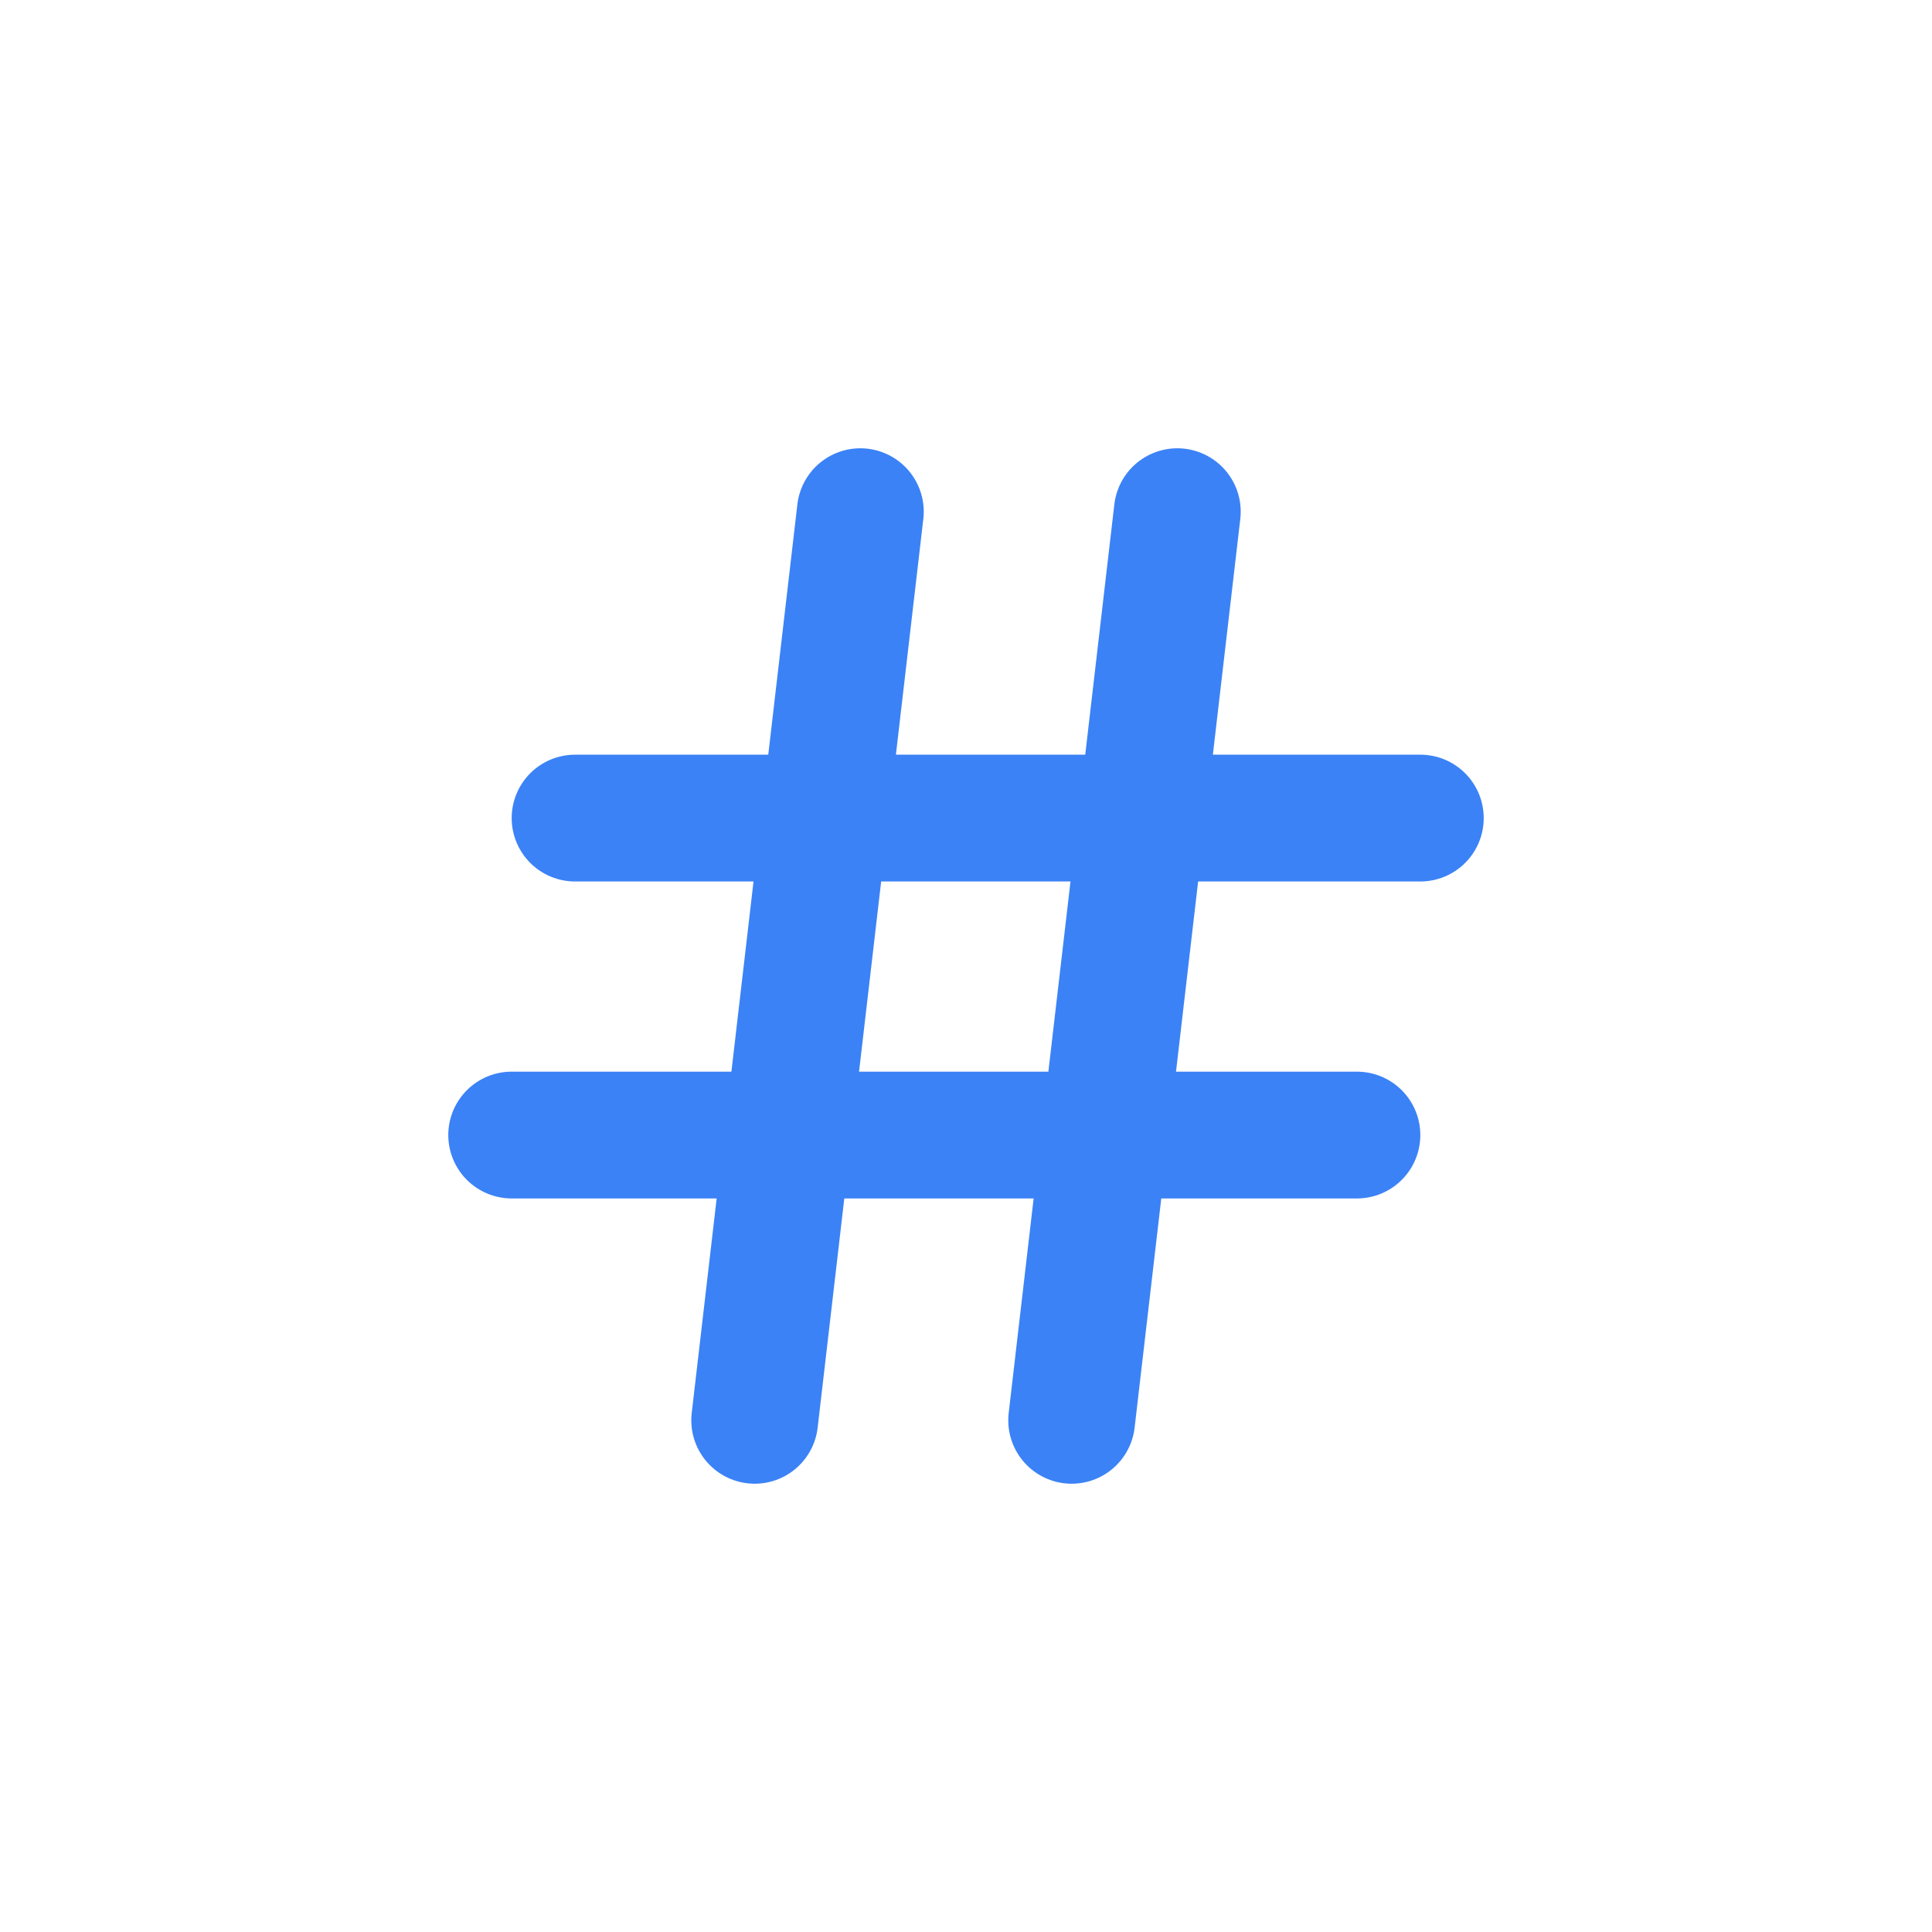
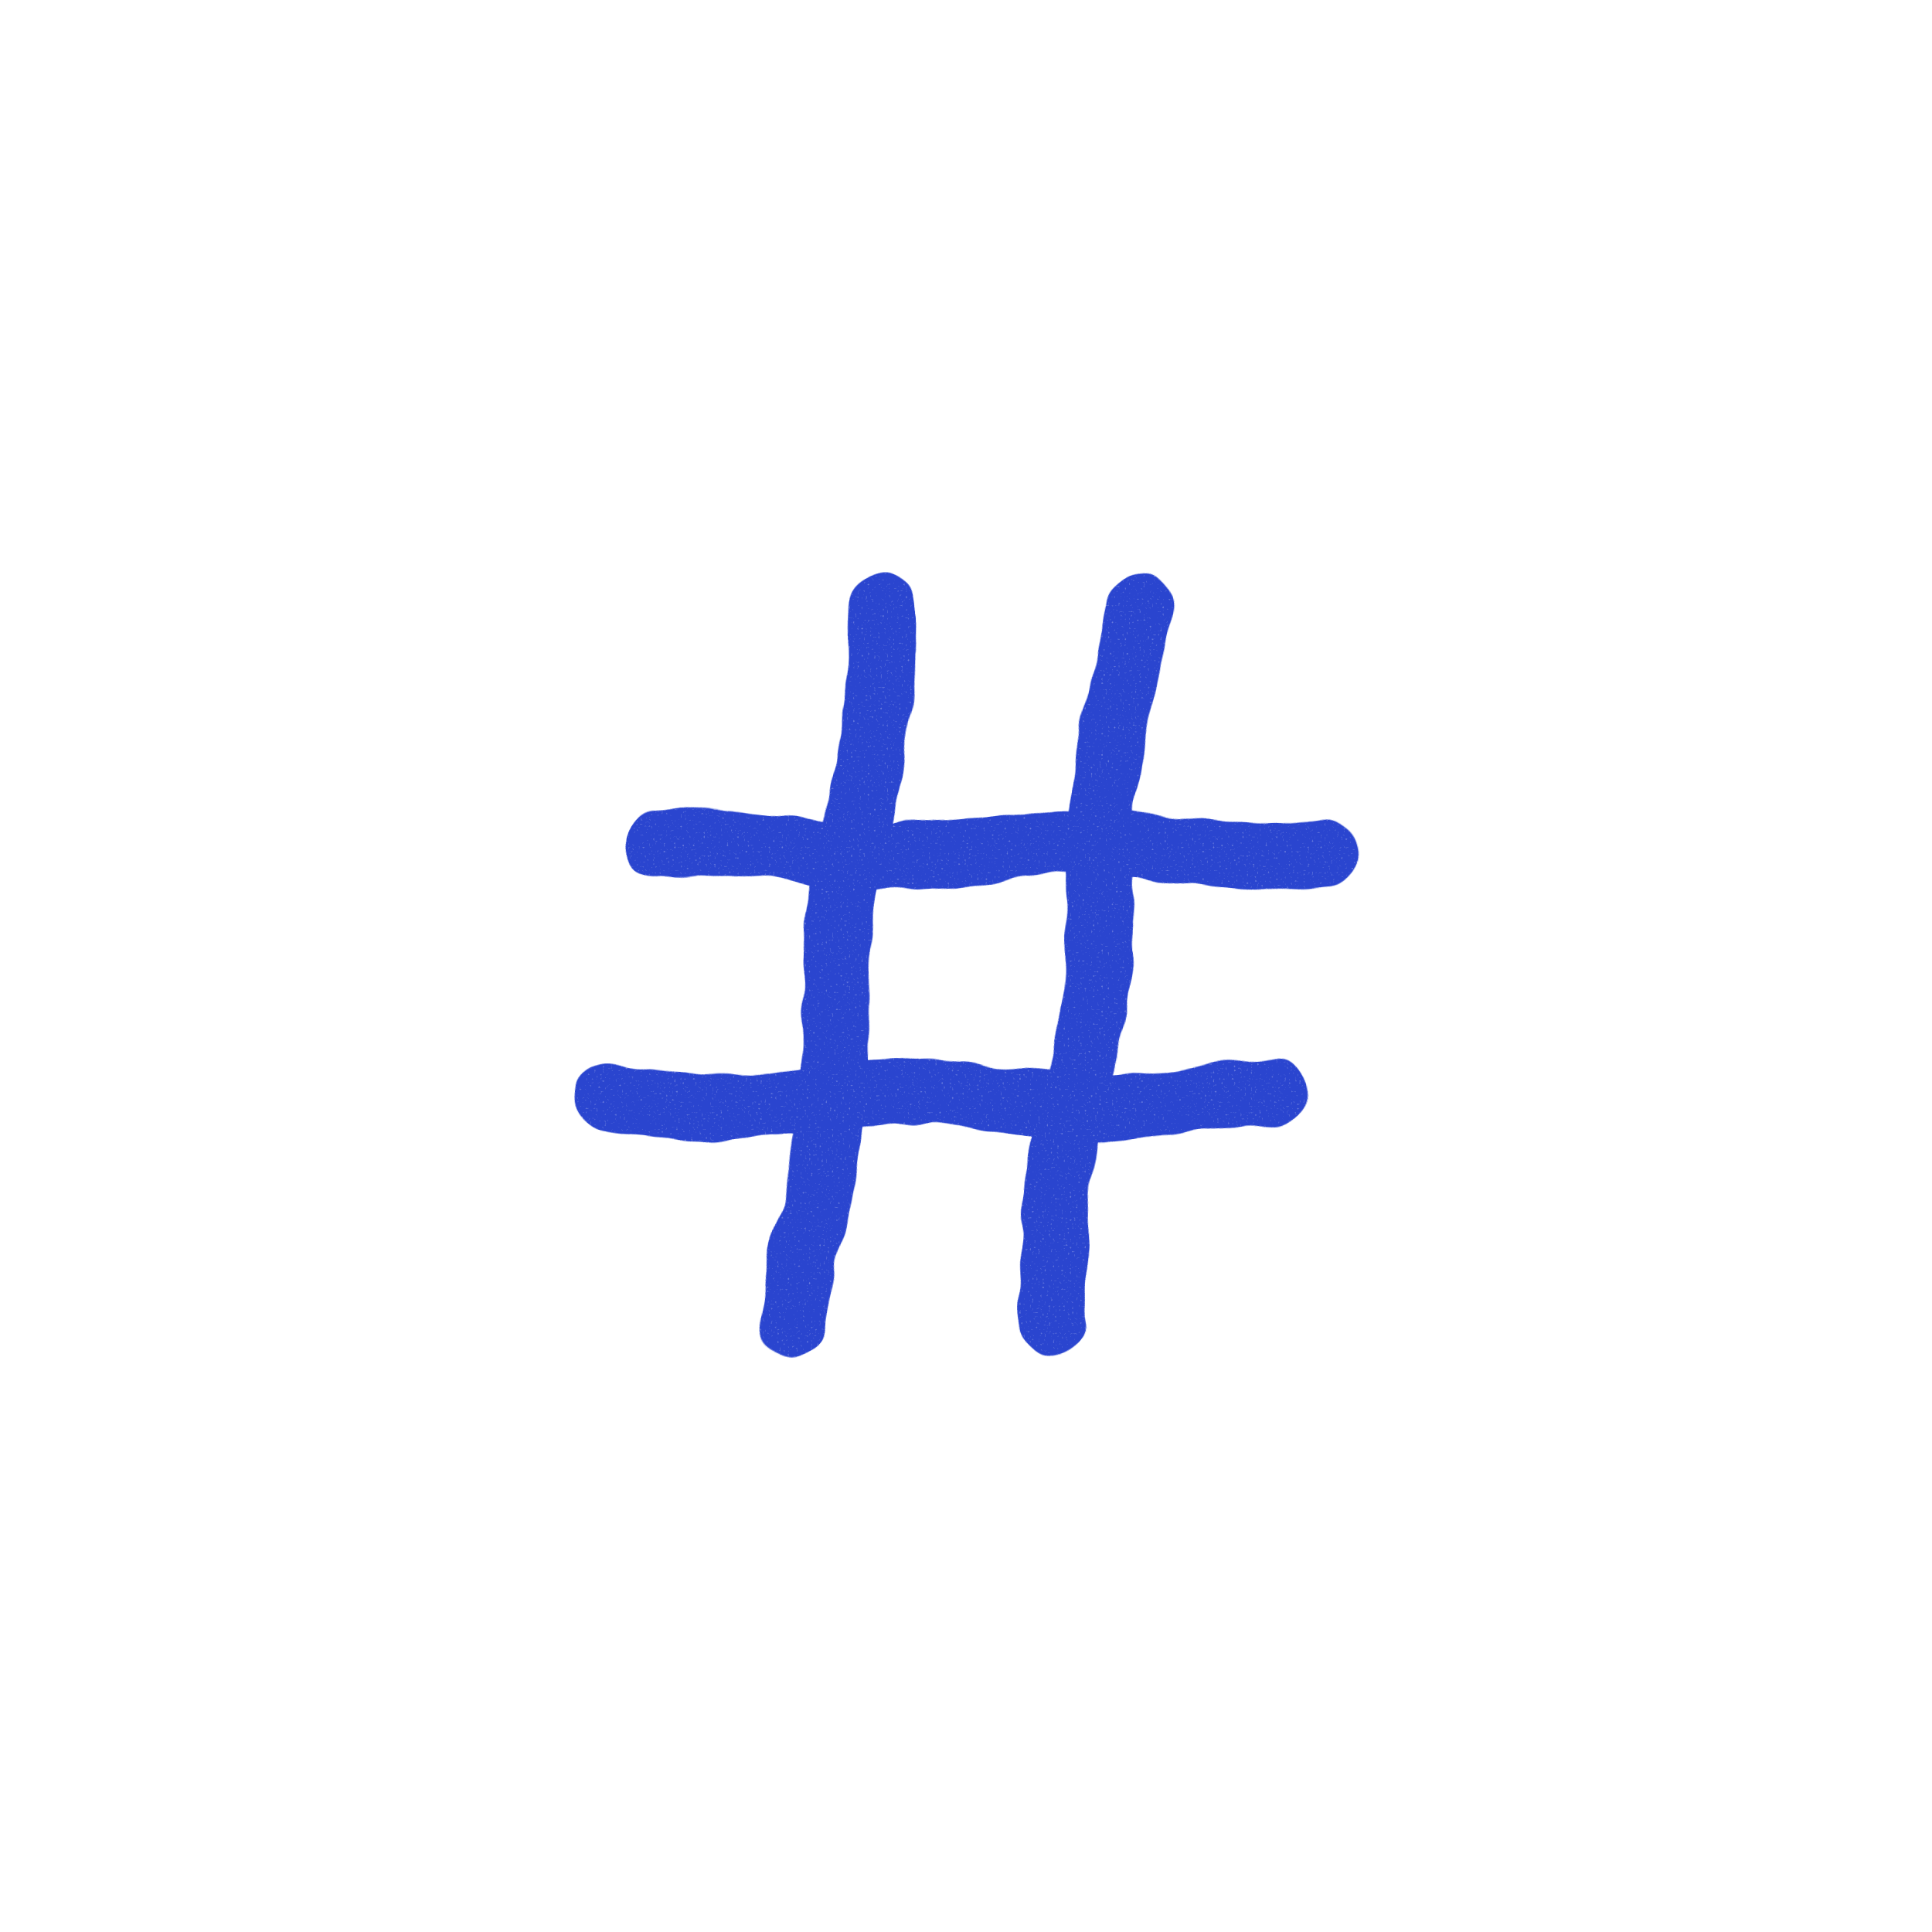
<svg xmlns="http://www.w3.org/2000/svg" width="1024" height="1024" viewBox="0 0 1024 1024">
-   <g transform="translate(232,232) scale(5.6)">
-     <g fill="none" stroke="#3B82F6" stroke-width="12" stroke-linecap="round">
-       <path d="M40 7 L30 93" />
-       <path d="M70 7 L60 93" />
-       <path d="M13 36 L93 36" />
-       <path d="M7 66 L87 66" />
+   <defs>
+     <filter id="rough" x="-10%" y="-10%" width="120%" height="120%">
+       <feTurbulence type="fractalNoise" baseFrequency="0.035" numOctaves="2" seed="4" result="n" />
+       <feDisplacementMap in="SourceGraphic" in2="n" scale="7" xChannelSelector="R" yChannelSelector="G" result="d" />
+       <feTurbulence type="fractalNoise" baseFrequency="0.9" numOctaves="1" seed="9" result="grain" />
+       <feColorMatrix in="grain" type="matrix" values="0 0 0 0 0  0 0 0 0 0  0 0 0 0 0  0 0 0 -1.5 1.95" result="holes" />
+       <feComposite in="d" in2="holes" operator="in" />
+     </filter>
+   </defs>
+   <g transform="translate(170.67 130.51) scale(1.00392)">
+     <g fill="none" stroke="#2A45CF" stroke-linecap="round" stroke-linejoin="round" filter="url(#rough)">
+       <path d="M296.0 190.8L296.0 192.9L296.0 195.0L296.0 197.1L296.0 199.3L296.0 201.4L296.0 203.5L295.9 205.6L295.9 207.7L295.9 209.8L295.8 211.9L295.8 214.1L295.7 216.2L295.7 218.3L295.6 220.4L295.5 222.5L295.4 224.6L295.3 226.7L295.2 228.9L295.0 231.0L294.9 233.1L294.7 235.2L294.5 237.3L294.3 239.4L294.1 241.5L293.9 243.6L293.6 245.8L293.3 247.9L293.1 250.0L292.8 252.1L292.5 254.2L292.2 256.3L291.8 258.4L291.5 260.6L291.1 262.7L290.7 264.8L290.4 266.9L290.0 269.0L289.5 271.1L289.1 273.2L288.7 275.4L288.3 277.5L287.8 279.6L287.3 281.7L286.9 283.8L286.4 285.9L285.9 288.0L285.4 290.2L285.0 292.3L284.5 294.4L284.0 296.5L283.5 298.6L283.0 300.7L282.5 302.8L282.0 305.0L281.5 307.1L281.1 309.2L280.6 311.3L280.1 313.4L279.6 315.5L279.2 317.6L278.7 319.8L278.3 321.9L277.8 324.0L277.4 326.1L277.0 328.2L276.6 330.3L276.2 332.4L275.8 334.5L275.5 336.7L275.1 338.8L274.8 340.9L274.5 343.0L274.2 345.1L273.9 347.2L273.6 349.3L273.3 351.5L273.1 353.6L272.8 355.7L272.6 357.8L272.4 359.9L272.2 362.0L272.1 364.1L271.9 366.3L271.7 368.4L271.6 370.5L271.5 372.6L271.4 374.7L271.3 376.8L271.2 378.9L271.1 381.1L271.1 383.2L271.0 385.3L271.0 387.4L271.0 389.5L270.9 391.6L270.9 393.7L270.9 395.9L270.9 398.0L270.9 400.1L270.9 402.2L270.9 404.3L270.9 406.4L270.9 408.5L270.9 410.7L270.9 412.8L270.9 414.9L270.9 417.0L270.8 419.1L270.8 421.2L270.8 423.3L270.8 425.5L270.7 427.6L270.7 429.7L270.6 431.8L270.6 433.9L270.5 436.0L270.4 438.1L270.3 440.2L270.2 442.4L270.1 444.5L269.9 446.6L269.8 448.7L269.6 450.8L269.4 452.9L269.2 455.0L269.0 457.2L268.8 459.3L268.5 461.4L268.3 463.5L268.0 465.6L267.7 467.7L267.4 469.8L267.1 472.0L266.8 474.1L266.4 476.2L266.1 478.3L265.7 480.4L265.3 482.5L264.9 484.6L264.5 486.8L264.1 488.9L263.7 491.0L263.2 493.1L262.8 495.2L262.3 497.3L261.9 499.4L261.4 501.6L260.9 503.7L260.4 505.8L260.0 507.9L259.5 510.0L259.0 512.1L258.5 514.2L258.0 516.4L257.5 518.5L257.0 520.6L256.5 522.7L256.0 524.8L255.6 526.9L255.1 529.0L254.6 531.1L254.2 533.3L253.7 535.4L253.3 537.5L252.8 539.6L252.4 541.7L252.0 543.8L251.6 545.9L251.2 548.1L250.8 550.2L250.4 552.3L250.1 554.4L249.7 556.5L249.4 558.6L249.1 560.7L248.8 562.9L248.5 565.0L248.3 567.1L248.0 569.2" stroke-width="35" />
+       <path d="M299.0 188.8L299.0 190.9L299.0 193.0L299.0 195.1L299.0 197.3L299.0 199.4L299.0 201.5L298.9 203.6L298.9 205.7L298.9 207.8L298.8 209.9L298.8 212.1L298.7 214.2L298.7 216.3L298.6 218.4L298.5 220.5L298.4 222.6L298.3 224.7L298.2 226.9L298.0 229.0L297.9 231.1L297.7 233.2L297.5 235.3L297.3 237.4L297.1 239.5L296.9 241.6L296.6 243.8L296.3 245.9L296.1 248.0L295.8 250.1L295.5 252.2L295.2 254.3L294.8 256.4L294.5 258.6L294.1 260.7L293.7 262.8L293.4 264.9L293.0 267.0L292.5 269.1L292.1 271.2L291.7 273.4L291.3 275.5L290.8 277.6L290.3 279.7L289.9 281.8L289.4 283.9L288.9 286.0L288.4 288.2L288.0 290.3L287.5 292.4L287.0 294.5L286.5 296.6L286.0 298.7L285.5 300.8L285.0 303.0L284.5 305.1L284.1 307.2L283.6 309.3L283.1 311.4L282.6 313.5L282.2 315.6L281.7 317.8L281.3 319.9L280.8 322.0L280.4 324.1L280.0 326.2L279.6 328.3L279.2 330.4L278.8 332.5L278.5 334.7L278.1 336.8L277.8 338.9L277.5 341.0L277.2 343.1L276.9 345.2L276.6 347.3L276.3 349.5L276.1 351.6L275.8 353.7L275.6 355.8L275.4 357.9L275.2 360.0L275.1 362.1L274.9 364.3L274.7 366.4L274.6 368.5L274.5 370.6L274.4 372.7L274.3 374.8L274.2 376.9L274.1 379.1L274.1 381.2L274.0 383.3L274.0 385.4L274.0 387.5L273.9 389.6L273.9 391.7L273.9 393.9L273.9 396.0L273.9 398.1L273.9 400.2L273.9 402.3L273.9 404.4L273.9 406.5L273.9 408.7L273.9 410.8L273.9 412.9L273.9 415.0L273.8 417.1L273.8 419.2L273.8 421.3L273.8 423.5L273.7 425.6L273.7 427.7L273.6 429.8L273.6 431.9L273.5 434.0L273.4 436.1L273.3 438.2L273.2 440.4L273.1 442.5L272.9 444.6L272.8 446.7L272.6 448.8L272.4 450.9L272.2 453.0L272.0 455.2L271.8 457.3L271.5 459.4L271.3 461.5L271.0 463.6L270.7 465.7L270.4 467.8L270.1 470.0L269.8 472.1L269.4 474.2L269.1 476.3L268.7 478.4L268.3 480.5L267.9 482.6L267.5 484.8L267.1 486.9L266.7 489.0L266.2 491.1L265.8 493.2L265.3 495.3L264.9 497.4L264.4 499.6L263.9 501.7L263.4 503.8L263.0 505.9L262.5 508.0L262.0 510.1L261.5 512.2L261.0 514.4L260.5 516.5L260.0 518.6L259.5 520.7L259.0 522.8L258.6 524.9L258.1 527.0L257.6 529.1L257.2 531.3L256.7 533.4L256.3 535.5L255.8 537.6L255.4 539.7L255.0 541.8L254.6 543.9L254.2 546.1L253.8 548.2L253.4 550.3L253.1 552.4L252.7 554.5L252.4 556.6L252.1 558.7L251.8 560.9L251.5 563.0L251.3 565.1L251.0 567.2" stroke-width="15.75" opacity="0.7" />
+       <path d="M431.6 190.8L431.3 192.9L430.9 195.0L430.5 197.1L430.1 199.3L429.7 201.4L429.3 203.5L428.9 205.6L428.5 207.7L428.0 209.8L427.6 211.9L427.1 214.1L426.6 216.2L426.1 218.3L425.7 220.4L425.2 222.5L424.7 224.6L424.2 226.7L423.7 228.9L423.2 231.0L422.7 233.1L422.2 235.2L421.8 237.3L421.3 239.4L420.8 241.5L420.3 243.6L419.8 245.8L419.4 247.9L418.9 250.0L418.5 252.1L418.0 254.2L417.6 256.3L417.2 258.4L416.8 260.6L416.4 262.7L416.0 264.8L415.6 266.9L415.3 269.0L414.9 271.1L414.6 273.2L414.3 275.4L414.0 277.5L413.7 279.6L413.4 281.7L413.2 283.8L412.9 285.9L412.7 288.0L412.5 290.2L412.3 292.3L412.1 294.4L412.0 296.5L411.8 298.6L411.7 300.7L411.6 302.8L411.4 305.0L411.3 307.1L411.3 309.2L411.2 311.3L411.1 313.4L411.1 315.5L411.0 317.6L411.0 319.8L410.9 321.9L410.9 324.0L410.9 326.1L410.9 328.2L410.9 330.3L410.9 332.4L410.9 334.5L410.9 336.7L410.9 338.8L410.9 340.9L410.9 343.0L410.9 345.1L410.9 347.2L410.8 349.3L410.8 351.5L410.8 353.6L410.8 355.7L410.7 357.8L410.7 359.9L410.6 362.0L410.6 364.1L410.5 366.3L410.4 368.4L410.3 370.5L410.2 372.6L410.1 374.7L410.0 376.8L409.8 378.9L409.7 381.1L409.5 383.2L409.3 385.3L409.1 387.4L408.9 389.5L408.6 391.6L408.4 393.7L408.1 395.9L407.9 398.0L407.6 400.1L407.3 402.2L406.9 404.3L406.6 406.4L406.2 408.5L405.9 410.7L405.5 412.8L405.1 414.9L404.7 417.0L404.3 419.1L403.9 421.2L403.4 423.3L403.0 425.5L402.5 427.6L402.1 429.7L401.6 431.8L401.1 433.9L400.7 436.0L400.2 438.1L399.7 440.2L399.2 442.4L398.7 444.5L398.2 446.6L397.7 448.7L397.2 450.8L396.7 452.9L396.3 455.0L395.8 457.2L395.3 459.3L394.8 461.4L394.4 463.5L393.9 465.6L393.5 467.7L393.0 469.8L392.6 472.0L392.2 474.1L391.8 476.2L391.4 478.3L391.0 480.4L390.6 482.5L390.2 484.6L389.9 486.8L389.6 488.9L389.2 491.0L388.9 493.1L388.6 495.2L388.4 497.3L388.1 499.4L387.9 501.6L387.6 503.7L387.4 505.8L387.2 507.9L387.0 510.0L386.9 512.1L386.7 514.2L386.6 516.4L386.4 518.5L386.3 520.6L386.2 522.7L386.1 524.8L386.1 526.9L386.0 529.0L385.9 531.1L385.9 533.3L385.8 535.4L385.8 537.5L385.8 539.6L385.8 541.7L385.8 543.8L385.7 545.9L385.7 548.1L385.7 550.2L385.7 552.3L385.7 554.4L385.7 556.5L385.7 558.6L385.7 560.7L385.7 562.9L385.7 565.0L385.7 567.1L385.7 569.2" stroke-width="35" />
+       <path d="M434.6 188.8L434.3 190.9L433.9 193.0L433.5 195.1L433.1 197.3L432.7 199.4L432.3 201.5L431.9 203.6L431.5 205.7L431.0 207.8L430.6 209.9L430.1 212.1L429.6 214.2L429.1 216.3L428.7 218.4L428.2 220.5L427.7 222.6L427.2 224.7L426.7 226.9L426.2 229.0L425.7 231.1L425.2 233.2L424.8 235.3L424.3 237.4L423.8 239.5L423.3 241.6L422.8 243.8L422.4 245.9L421.9 248.0L421.5 250.1L421.0 252.2L420.6 254.3L420.2 256.4L419.8 258.6L419.4 260.7L419.0 262.8L418.6 264.9L418.3 267.0L417.9 269.1L417.6 271.2L417.3 273.4L417.0 275.5L416.7 277.6L416.4 279.7L416.2 281.8L415.9 283.9L415.7 286.0L415.5 288.2L415.3 290.3L415.1 292.4L415.0 294.5L414.8 296.6L414.7 298.7L414.6 300.8L414.4 303.0L414.3 305.1L414.3 307.2L414.2 309.3L414.1 311.4L414.1 313.5L414.0 315.6L414.0 317.8L413.9 319.9L413.9 322.0L413.9 324.1L413.9 326.2L413.9 328.3L413.9 330.4L413.9 332.5L413.9 334.7L413.9 336.8L413.9 338.9L413.9 341.0L413.9 343.1L413.9 345.2L413.8 347.3L413.8 349.5L413.8 351.6L413.8 353.7L413.7 355.8L413.7 357.9L413.6 360.0L413.6 362.1L413.5 364.3L413.4 366.4L413.3 368.5L413.2 370.6L413.1 372.7L413.0 374.8L412.8 376.9L412.7 379.1L412.5 381.2L412.3 383.3L412.1 385.4L411.9 387.5L411.6 389.6L411.4 391.7L411.1 393.9L410.9 396.0L410.6 398.1L410.3 400.2L409.9 402.3L409.6 404.4L409.2 406.5L408.9 408.7L408.5 410.8L408.1 412.9L407.7 415.0L407.3 417.1L406.9 419.2L406.4 421.3L406.0 423.5L405.5 425.6L405.1 427.7L404.6 429.8L404.1 431.9L403.7 434.0L403.2 436.1L402.7 438.2L402.2 440.4L401.7 442.5L401.2 444.6L400.7 446.7L400.2 448.8L399.7 450.9L399.3 453.0L398.8 455.2L398.3 457.3L397.8 459.4L397.4 461.5L396.9 463.6L396.5 465.7L396.0 467.8L395.6 470.0L395.2 472.1L394.8 474.2L394.4 476.3L394.0 478.4L393.6 480.5L393.2 482.6L392.9 484.8L392.6 486.9L392.2 489.0L391.9 491.1L391.6 493.2L391.4 495.3L391.1 497.4L390.9 499.6L390.6 501.7L390.4 503.8L390.2 505.9L390.0 508.0L389.9 510.1L389.7 512.2L389.6 514.4L389.4 516.5L389.3 518.6L389.2 520.7L389.1 522.8L389.1 524.9L389.0 527.0L388.9 529.1L388.9 531.3L388.8 533.4L388.8 535.5L388.8 537.6L388.8 539.7L388.8 541.8L388.7 543.9L388.7 546.1L388.7 548.2L388.7 550.3L388.7 552.4L388.7 554.5L388.7 556.6L388.7 558.7L388.7 560.9L388.7 563.0L388.7 565.1L388.7 567.2" stroke-width="15.75" opacity="0.7" />
+       <path d="M177.2 315.4L179.2 315.2L181.1 315.1L183.1 314.9L185.1 314.8L187.0 314.7L189.0 314.6L191.0 314.6L192.9 314.5L194.9 314.5L196.9 314.4L198.8 314.4L200.8 314.4L202.8 314.4L204.7 314.4L206.7 314.5L208.7 314.5L210.6 314.6L212.6 314.7L214.6 314.8L216.5 314.9L218.5 315.1L220.5 315.2L222.4 315.3L224.4 315.5L226.4 315.7L228.3 315.9L230.3 316.1L232.3 316.3L234.2 316.5L236.2 316.7L238.2 316.9L240.1 317.2L242.1 317.4L244.1 317.6L246.0 317.9L248.0 318.1L250.0 318.4L251.9 318.6L253.9 318.9L255.9 319.1L257.8 319.3L259.8 319.6L261.8 319.8L263.7 320.0L265.7 320.3L267.7 320.5L269.6 320.7L271.6 320.9L273.6 321.1L275.5 321.2L277.5 321.4L279.5 321.6L281.4 321.7L283.4 321.8L285.4 322.0L287.3 322.1L289.3 322.2L291.3 322.2L293.2 322.3L295.2 322.3L297.2 322.4L299.1 322.4L301.1 322.4L303.1 322.4L305.0 322.4L307.0 322.3L309.0 322.3L310.9 322.2L312.9 322.1L314.9 322.0L316.8 321.9L318.8 321.8L320.8 321.6L322.7 321.5L324.7 321.3L326.7 321.1L328.6 321.0L330.6 320.8L332.6 320.6L334.5 320.3L336.5 320.1L338.5 319.9L340.4 319.7L342.4 319.4L344.4 319.2L346.3 319.0L348.3 318.7L350.3 318.5L352.2 318.2L354.2 318.0L356.1 317.7L358.1 317.5L360.1 317.3L362.0 317.0L364.0 316.8L366.0 316.6L367.9 316.4L369.9 316.1L371.9 316.0L373.8 315.8L375.8 315.6L377.8 315.4L379.7 315.3L381.7 315.1L383.7 315.0L385.6 314.9L387.6 314.7L389.6 314.7L391.5 314.6L393.5 314.5L395.5 314.5L397.4 314.4L399.4 314.4L401.4 314.4L403.3 314.4L405.3 314.4L407.3 314.5L409.2 314.5L411.2 314.6L413.2 314.7L415.1 314.8L417.1 314.9L419.1 315.0L421.0 315.2L423.0 315.3L425.0 315.5L426.9 315.6L428.9 315.8L430.9 316.0L432.8 316.2L434.8 316.4L436.8 316.6L438.7 316.9L440.7 317.1L442.7 317.3L444.6 317.6L446.6 317.8L448.6 318.1L450.5 318.3L452.5 318.5L454.5 318.8L456.4 319.0L458.4 319.3L460.4 319.5L462.3 319.7L464.3 320.0L466.3 320.2L468.2 320.4L470.2 320.6L472.2 320.8L474.1 321.0L476.1 321.2L478.1 321.4L480.0 321.5L482.0 321.7L484.0 321.8L485.9 321.9L487.9 322.0L489.9 322.1L491.8 322.2L493.8 322.3L495.8 322.3L497.7 322.4L499.7 322.4L501.7 322.4L503.6 322.4L505.6 322.4L507.6 322.3L509.5 322.3L511.5 322.2L513.5 322.1L515.4 322.0L517.4 321.9L519.4 321.8L521.3 321.7L523.3 321.5L525.3 321.4L527.2 321.2L529.2 321.0" stroke-width="35" />
+       <path d="M180.2 313.4L182.2 313.2L184.1 313.1L186.1 312.9L188.1 312.8L190.0 312.7L192.0 312.6L194.0 312.6L195.9 312.5L197.9 312.5L199.9 312.4L201.8 312.4L203.8 312.4L205.8 312.4L207.7 312.4L209.7 312.5L211.7 312.5L213.6 312.6L215.6 312.7L217.6 312.8L219.5 312.9L221.5 313.1L223.5 313.2L225.4 313.3L227.4 313.5L229.4 313.7L231.3 313.9L233.3 314.1L235.3 314.3L237.2 314.5L239.2 314.7L241.2 314.9L243.1 315.2L245.1 315.4L247.1 315.6L249.0 315.9L251.0 316.1L253.0 316.4L254.9 316.6L256.9 316.9L258.9 317.1L260.8 317.3L262.8 317.6L264.8 317.8L266.7 318.0L268.7 318.3L270.7 318.5L272.6 318.7L274.6 318.9L276.6 319.1L278.5 319.2L280.5 319.4L282.5 319.6L284.4 319.7L286.4 319.8L288.4 320.0L290.3 320.1L292.3 320.2L294.3 320.2L296.2 320.3L298.2 320.3L300.2 320.4L302.1 320.4L304.1 320.4L306.1 320.4L308.0 320.4L310.0 320.3L312.0 320.3L313.9 320.2L315.9 320.1L317.9 320.0L319.8 319.9L321.8 319.8L323.8 319.6L325.7 319.5L327.7 319.3L329.7 319.1L331.6 319.0L333.6 318.8L335.6 318.6L337.5 318.3L339.5 318.1L341.5 317.9L343.4 317.7L345.4 317.4L347.4 317.2L349.3 317.0L351.3 316.7L353.3 316.5L355.2 316.2L357.2 316.0L359.1 315.7L361.1 315.5L363.1 315.3L365.0 315.0L367.0 314.8L369.0 314.6L370.9 314.4L372.9 314.1L374.9 314.0L376.8 313.8L378.8 313.6L380.8 313.4L382.7 313.3L384.7 313.1L386.7 313.0L388.6 312.9L390.6 312.7L392.6 312.7L394.5 312.6L396.5 312.5L398.5 312.5L400.4 312.4L402.4 312.4L404.4 312.4L406.3 312.4L408.3 312.4L410.3 312.5L412.2 312.5L414.2 312.6L416.2 312.7L418.1 312.8L420.1 312.9L422.1 313.0L424.0 313.2L426.0 313.3L428.0 313.5L429.9 313.6L431.9 313.8L433.9 314.0L435.8 314.2L437.8 314.4L439.8 314.6L441.7 314.9L443.7 315.1L445.7 315.3L447.6 315.6L449.6 315.8L451.6 316.1L453.5 316.3L455.5 316.5L457.5 316.8L459.4 317.0L461.4 317.3L463.4 317.5L465.3 317.7L467.3 318.0L469.3 318.2L471.2 318.4L473.2 318.6L475.2 318.8L477.1 319.0L479.1 319.2L481.1 319.4L483.0 319.5L485.0 319.7L487.0 319.8L488.9 319.9L490.9 320.0L492.9 320.1L494.8 320.2L496.8 320.3L498.8 320.3L500.7 320.4L502.7 320.4L504.7 320.4L506.6 320.4L508.6 320.4L510.6 320.3L512.5 320.3L514.5 320.2L516.5 320.1L518.4 320.0L520.4 319.9L522.4 319.8L524.3 319.7L526.3 319.5L528.3 319.4L530.2 319.2L532.2 319.0" stroke-width="15.75" opacity="0.7" />
+       <path d="M150.8 449.3L152.8 449.5L154.7 449.8L156.7 450.0L158.7 450.3L160.6 450.5L162.6 450.7L164.6 451.0L166.5 451.2L168.5 451.5L170.5 451.7L172.4 451.9L174.4 452.2L176.4 452.4L178.3 452.6L180.3 452.8L182.3 453.0L184.2 453.2L186.2 453.3L188.2 453.5L190.1 453.6L192.1 453.8L194.1 453.9L196.0 454.0L198.0 454.1L200.0 454.2L201.9 454.3L203.9 454.3L205.9 454.4L207.8 454.4L209.8 454.4L211.8 454.4L213.7 454.4L215.7 454.3L217.7 454.3L219.6 454.2L221.6 454.1L223.6 454.1L225.5 453.9L227.5 453.8L229.5 453.7L231.4 453.5L233.4 453.4L235.4 453.2L237.3 453.0L239.3 452.9L241.3 452.7L243.2 452.4L245.2 452.2L247.2 452.0L249.1 451.8L251.1 451.5L253.1 451.3L255.0 451.1L257.0 450.8L259.0 450.6L260.9 450.3L262.9 450.1L264.9 449.8L266.8 449.6L268.8 449.4L270.8 449.1L272.7 448.9L274.7 448.7L276.7 448.5L278.6 448.2L280.6 448.0L282.6 447.8L284.5 447.7L286.5 447.5L288.5 447.3L290.4 447.2L292.4 447.0L294.4 446.9L296.3 446.8L298.3 446.7L300.3 446.6L302.2 446.5L304.2 446.5L306.2 446.4L308.1 446.4L310.1 446.4L312.1 446.4L314.0 446.4L316.0 446.5L318.0 446.5L319.9 446.6L321.9 446.6L323.9 446.7L325.8 446.8L327.8 447.0L329.7 447.1L331.7 447.2L333.7 447.4L335.6 447.6L337.6 447.7L339.6 447.9L341.5 448.1L343.5 448.3L345.5 448.5L347.4 448.8L349.4 449.0L351.4 449.2L353.3 449.5L355.3 449.7L357.3 449.9L359.2 450.2L361.2 450.4L363.2 450.7L365.1 450.9L367.1 451.2L369.1 451.4L371.0 451.6L373.0 451.9L375.0 452.1L376.9 452.3L378.9 452.5L380.9 452.7L382.8 452.9L384.8 453.1L386.8 453.3L388.7 453.5L390.7 453.6L392.7 453.7L394.6 453.9L396.6 454.0L398.6 454.1L400.5 454.2L402.5 454.3L404.5 454.3L406.4 454.4L408.4 454.4L410.4 454.4L412.3 454.4L414.3 454.4L416.3 454.3L418.2 454.3L420.2 454.2L422.2 454.2L424.1 454.1L426.1 454.0L428.1 453.9L430.0 453.7L432.0 453.6L434.0 453.4L435.9 453.3L437.9 453.1L439.9 452.9L441.8 452.7L443.8 452.5L445.8 452.3L447.7 452.1L449.7 451.8L451.7 451.6L453.6 451.4L455.6 451.1L457.6 450.9L459.5 450.6L461.5 450.4L463.5 450.1L465.4 449.9L467.4 449.7L469.4 449.4L471.3 449.2L473.3 449.0L475.3 448.7L477.2 448.5L479.2 448.3L481.2 448.1L483.1 447.9L485.1 447.7L487.1 447.5L489.0 447.4L491.0 447.2L493.0 447.1L494.9 446.9L496.9 446.8L498.9 446.7L500.8 446.6L502.8 446.6" stroke-width="35" />
+       <path d="M153.8 447.3L155.8 447.5L157.7 447.8L159.7 448.0L161.7 448.3L163.6 448.5L165.6 448.7L167.6 449.0L169.5 449.2L171.5 449.5L173.5 449.7L175.4 449.9L177.4 450.2L179.4 450.4L181.3 450.6L183.3 450.8L185.3 451.0L187.2 451.2L189.2 451.3L191.2 451.5L193.1 451.6L195.1 451.8L197.1 451.9L199.0 452.0L201.0 452.1L203.0 452.2L204.9 452.3L206.9 452.3L208.9 452.4L210.8 452.4L212.8 452.4L214.8 452.4L216.7 452.4L218.7 452.3L220.7 452.3L222.6 452.2L224.6 452.1L226.6 452.1L228.5 451.9L230.5 451.8L232.5 451.7L234.4 451.5L236.4 451.4L238.4 451.2L240.3 451.0L242.3 450.9L244.3 450.7L246.2 450.4L248.2 450.2L250.2 450.0L252.1 449.8L254.1 449.5L256.1 449.3L258.0 449.1L260.0 448.8L262.0 448.6L263.9 448.3L265.9 448.1L267.9 447.8L269.8 447.6L271.8 447.4L273.8 447.1L275.7 446.9L277.7 446.7L279.7 446.5L281.6 446.2L283.6 446.0L285.6 445.8L287.5 445.7L289.5 445.5L291.5 445.3L293.4 445.2L295.4 445.0L297.4 444.9L299.3 444.8L301.3 444.7L303.3 444.6L305.2 444.5L307.2 444.5L309.2 444.4L311.1 444.4L313.1 444.4L315.1 444.4L317.0 444.4L319.0 444.5L321.0 444.5L322.9 444.6L324.9 444.6L326.9 444.7L328.8 444.8L330.8 445.0L332.7 445.1L334.7 445.2L336.7 445.4L338.6 445.6L340.6 445.7L342.6 445.9L344.5 446.1L346.5 446.3L348.5 446.5L350.4 446.8L352.4 447.0L354.4 447.2L356.3 447.5L358.3 447.7L360.3 447.9L362.2 448.2L364.2 448.4L366.2 448.7L368.1 448.9L370.1 449.2L372.1 449.4L374.0 449.6L376.0 449.9L378.0 450.1L379.9 450.3L381.9 450.5L383.9 450.7L385.8 450.9L387.8 451.1L389.8 451.3L391.7 451.5L393.7 451.6L395.7 451.7L397.6 451.9L399.6 452.0L401.6 452.1L403.5 452.2L405.5 452.3L407.5 452.3L409.4 452.4L411.4 452.4L413.4 452.4L415.3 452.4L417.3 452.4L419.3 452.3L421.2 452.3L423.2 452.2L425.2 452.2L427.1 452.1L429.1 452.0L431.1 451.9L433.0 451.7L435.0 451.6L437.0 451.4L438.9 451.3L440.9 451.1L442.9 450.9L444.8 450.7L446.8 450.5L448.8 450.3L450.7 450.1L452.7 449.8L454.7 449.6L456.6 449.4L458.6 449.1L460.6 448.9L462.5 448.6L464.5 448.4L466.5 448.1L468.4 447.9L470.4 447.7L472.4 447.4L474.3 447.2L476.3 447.0L478.3 446.7L480.2 446.5L482.2 446.3L484.2 446.1L486.1 445.9L488.1 445.7L490.1 445.5L492.0 445.4L494.0 445.2L496.0 445.1L497.9 444.9L499.9 444.8L501.9 444.7L503.8 444.6L505.8 444.6" stroke-width="15.75" opacity="0.7" />
    </g>
  </g>
</svg>
